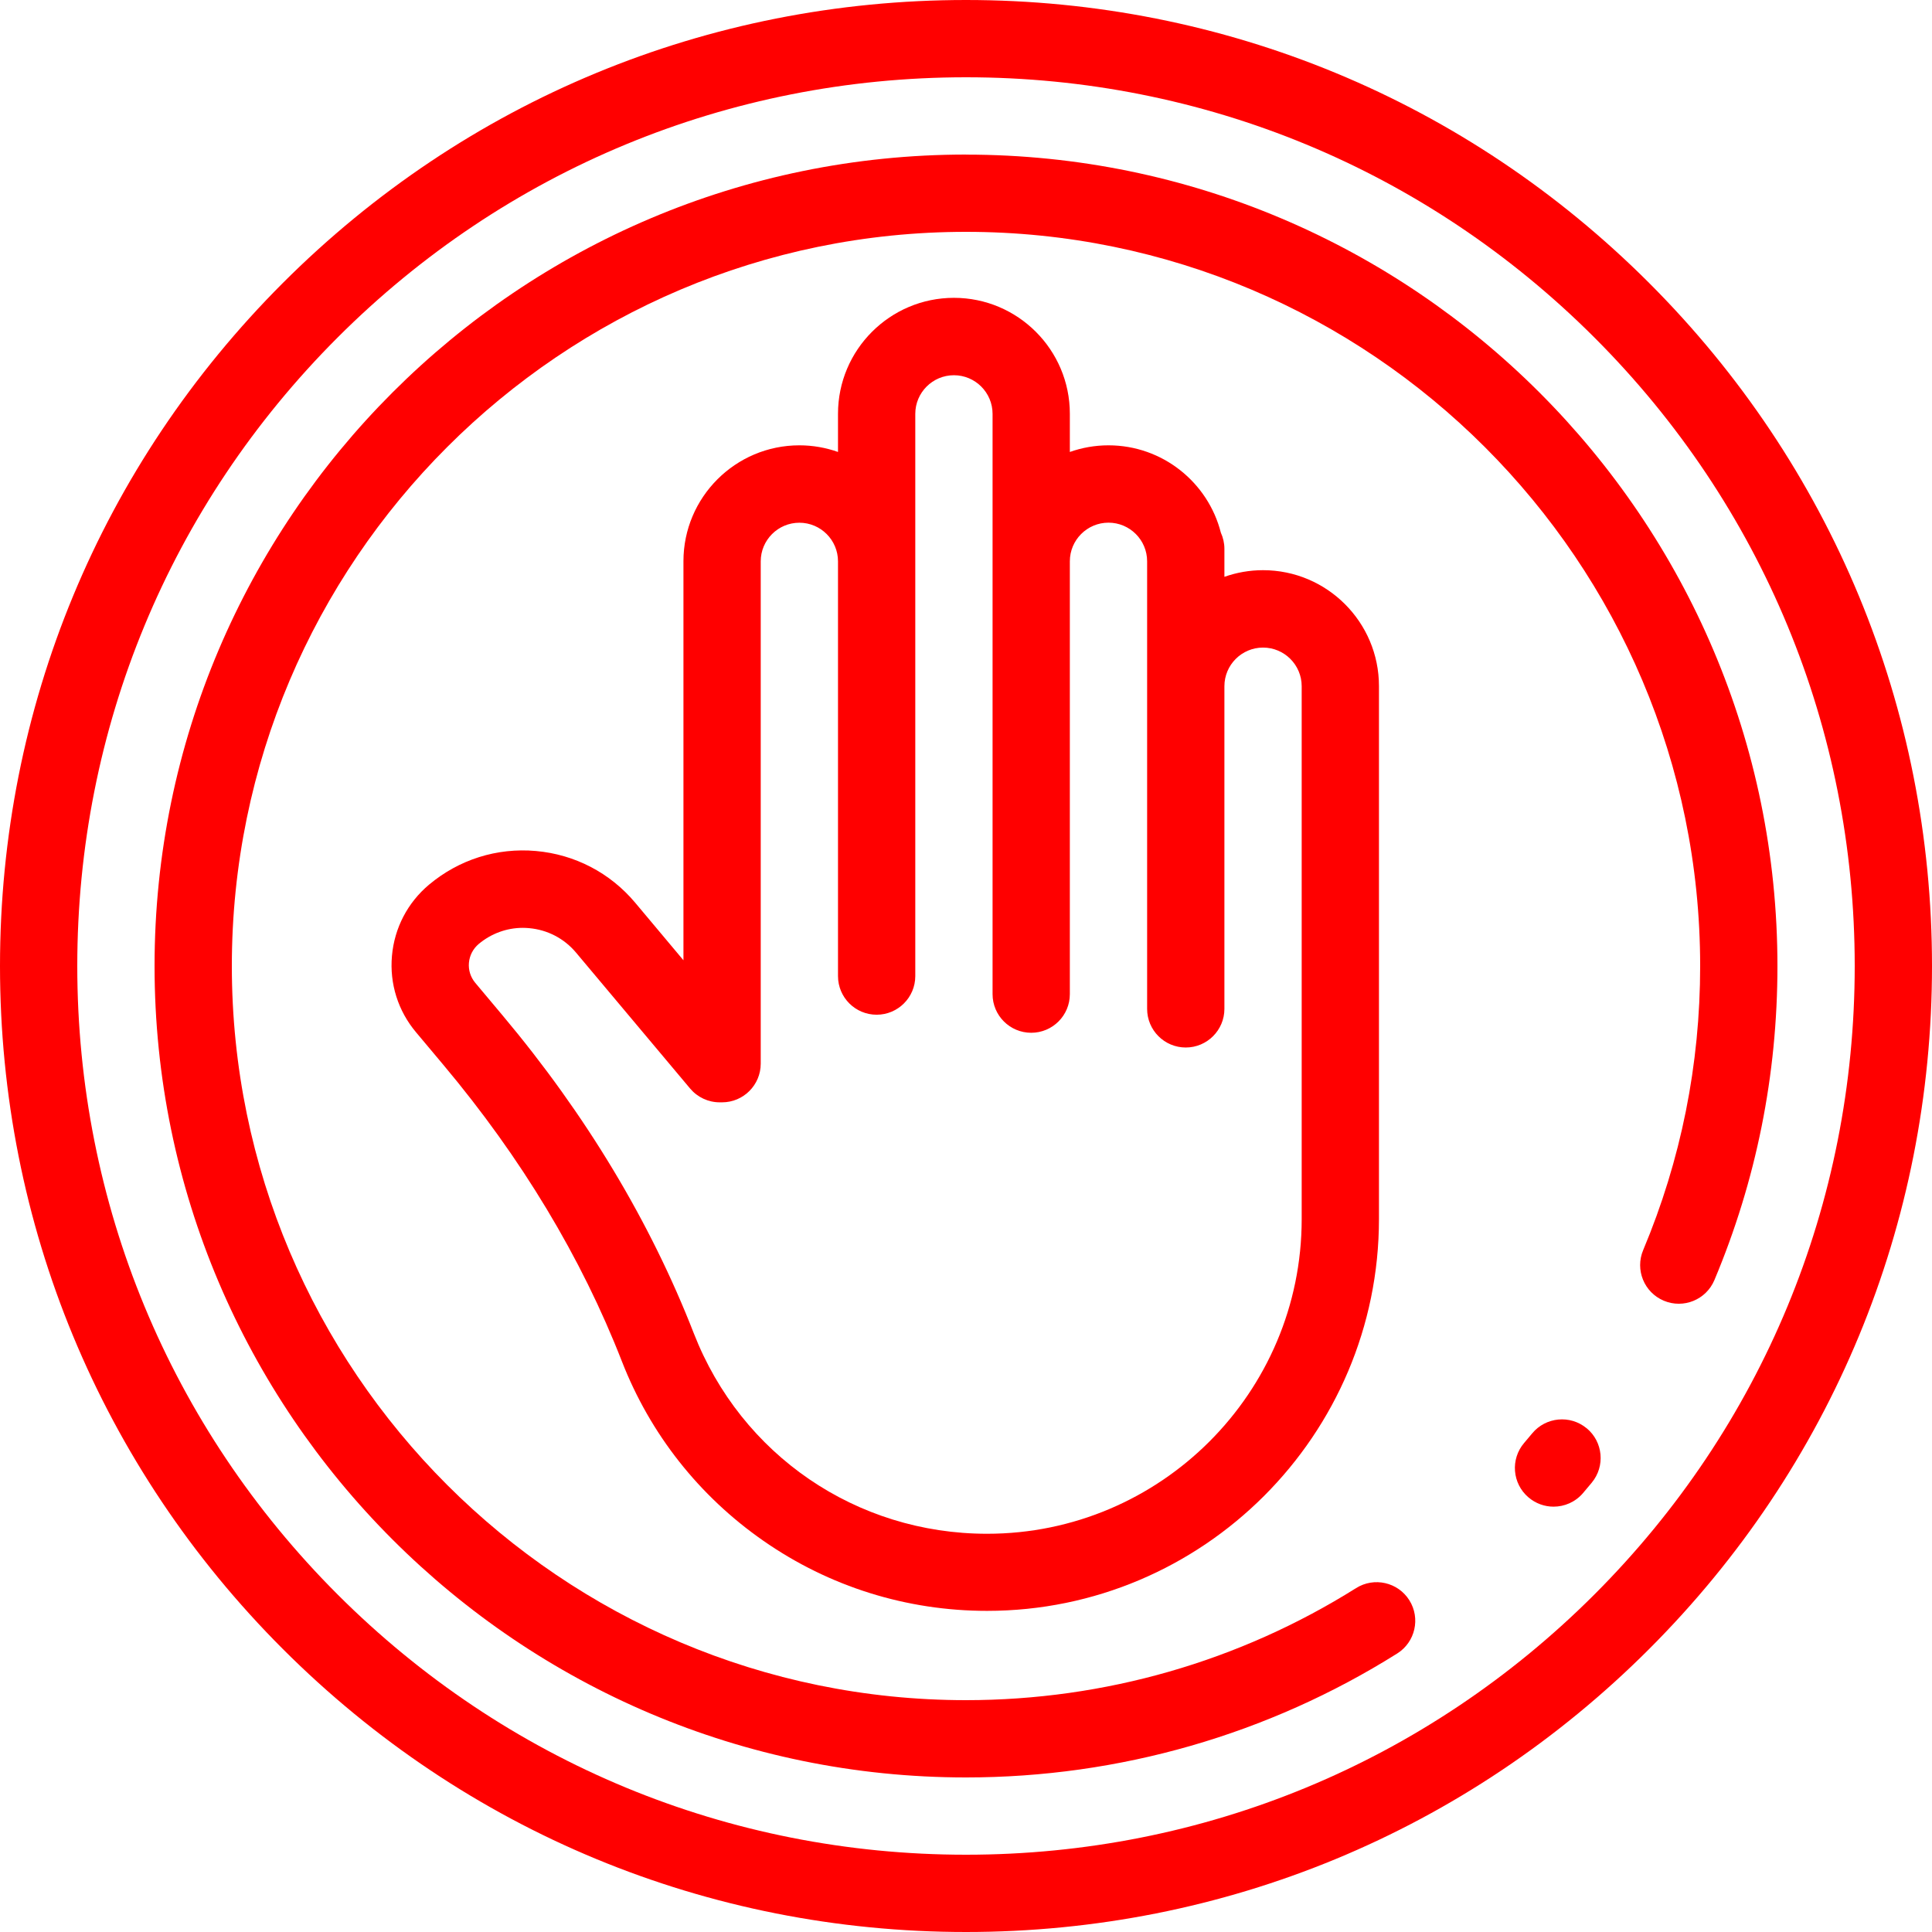
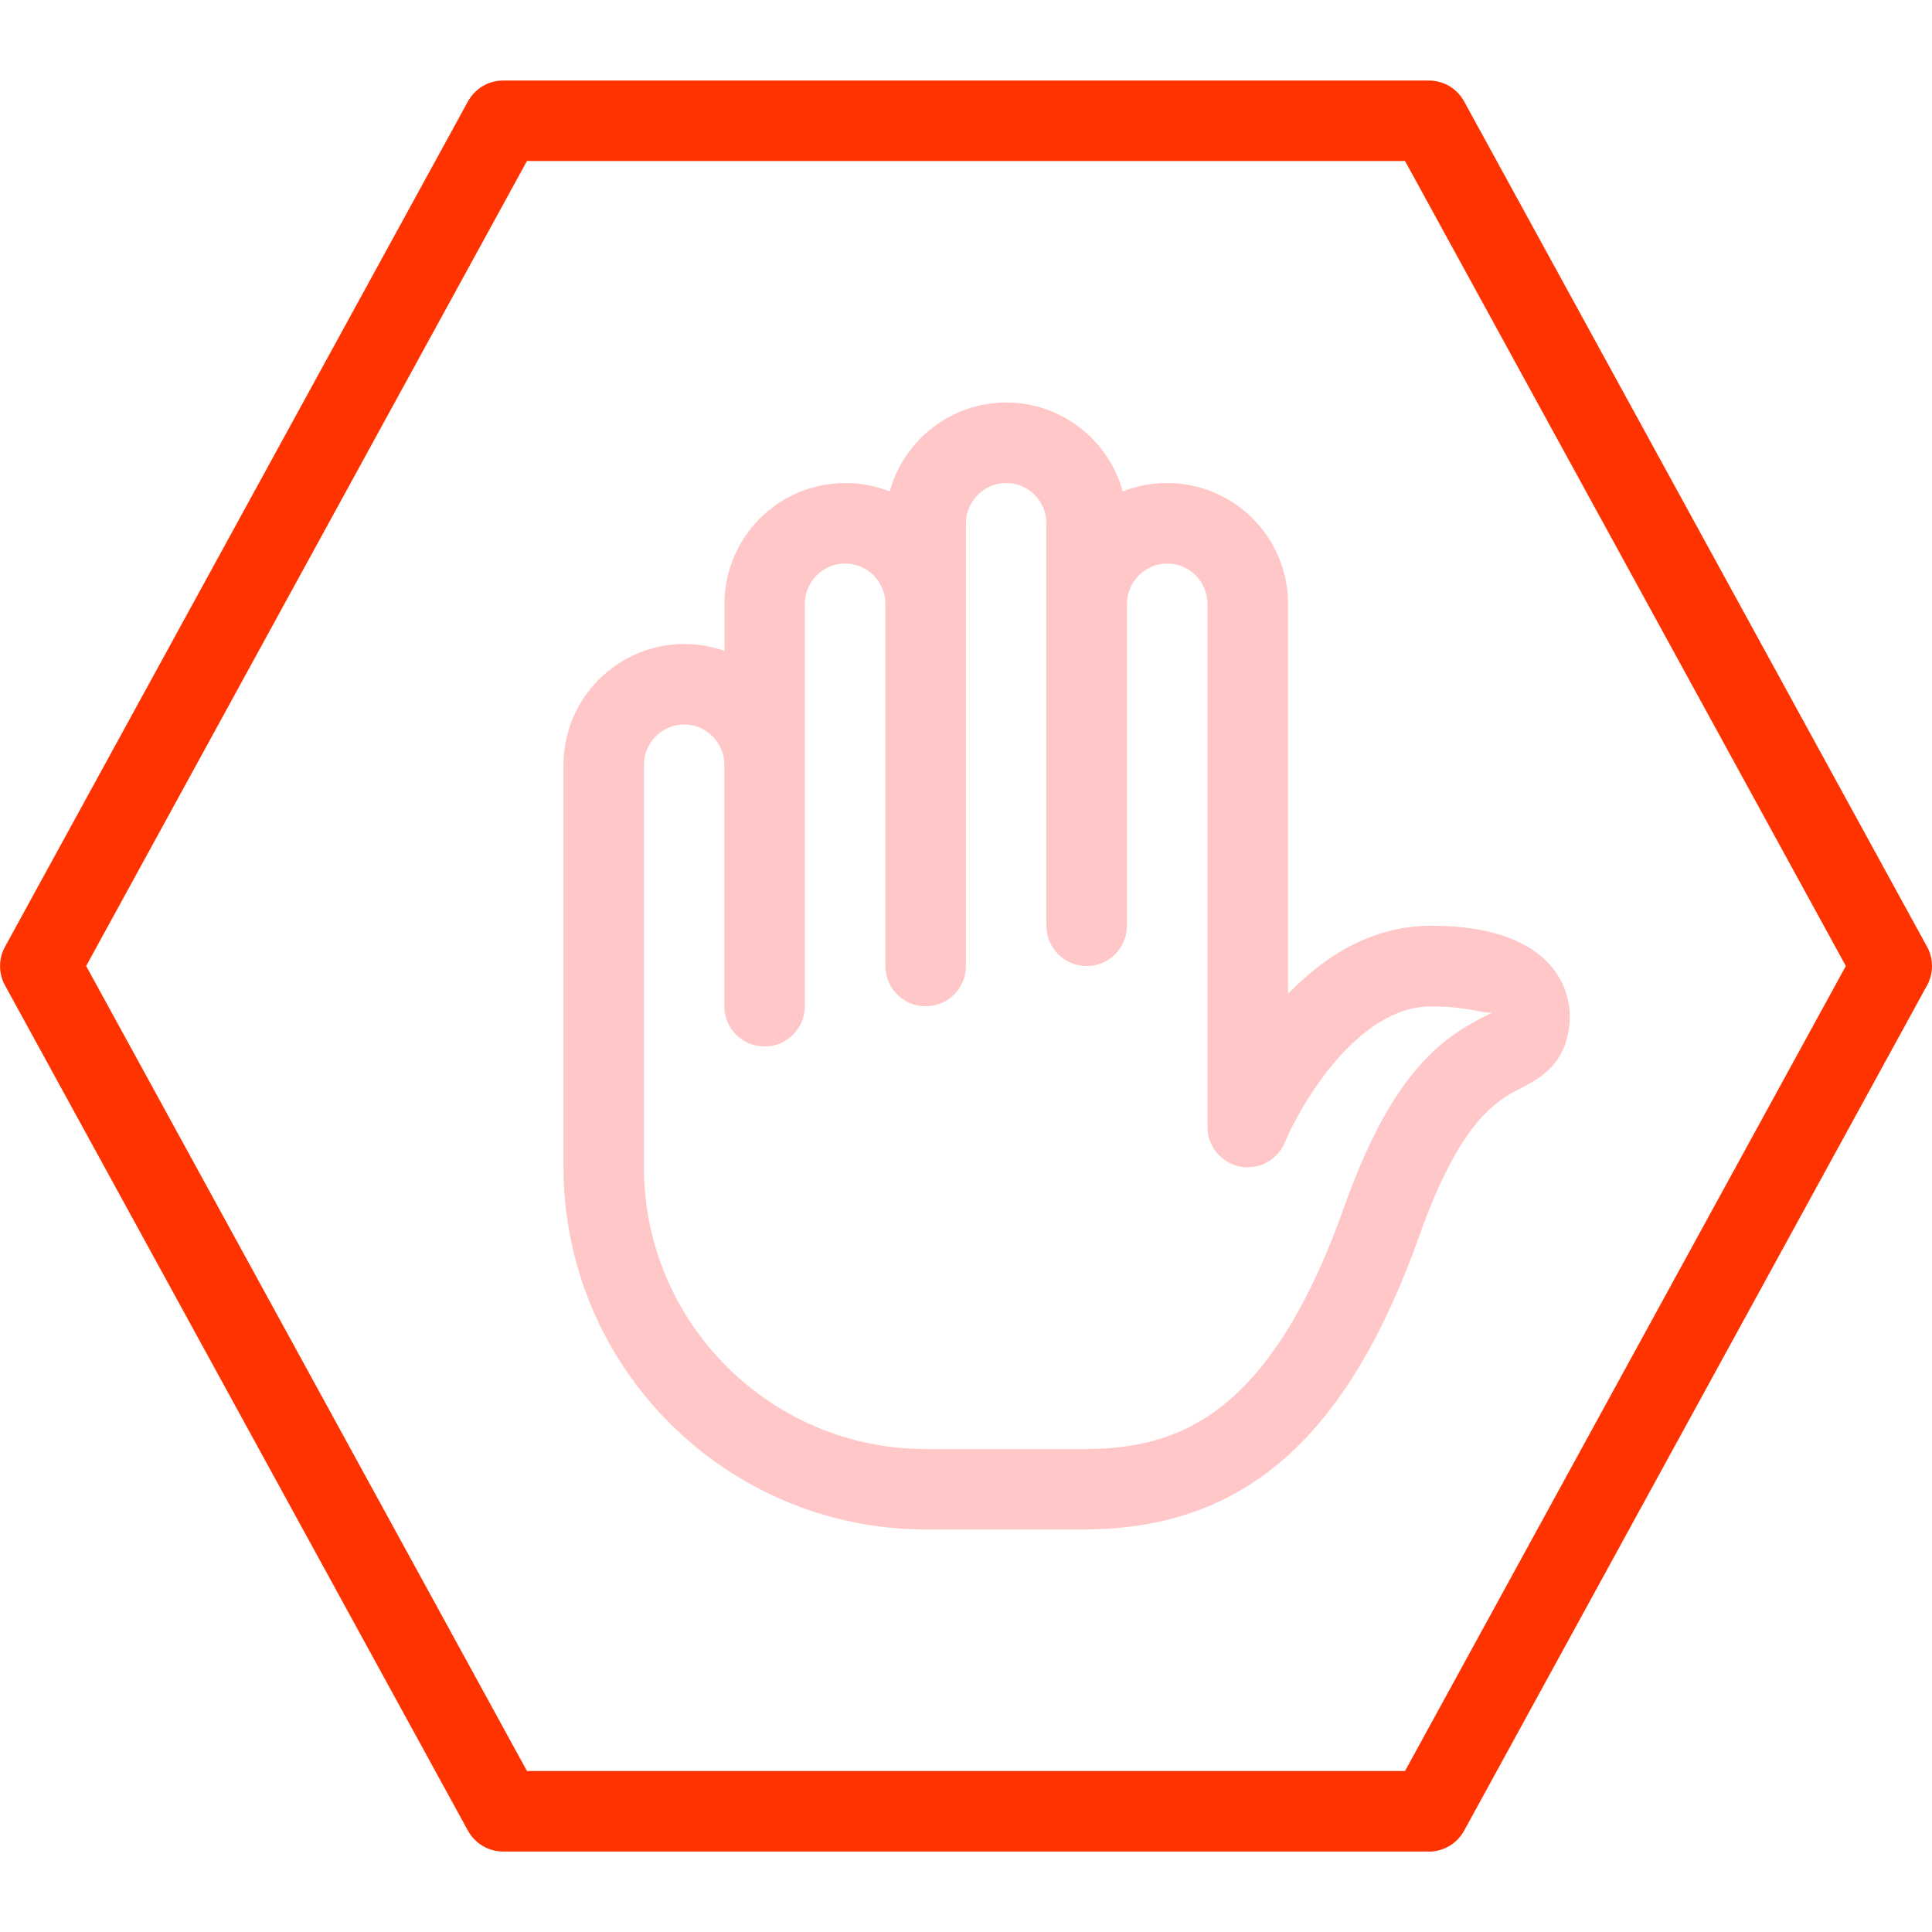
<svg xmlns="http://www.w3.org/2000/svg" version="1.1" width="32" height="32" viewBox="0 0 32 32">
-   <path fill="#f00" d="M27.314 4.686c-3.022-3.022-7.040-4.686-11.314-4.686s-8.292 1.664-11.314 4.686c-3.022 3.022-4.686 7.040-4.686 11.314s1.664 8.292 4.686 11.314c3.022 3.022 7.040 4.686 11.314 4.686s8.292-1.664 11.314-4.686c3.022-3.022 4.686-7.040 4.686-11.314s-1.664-8.292-4.686-11.314zM26.409 26.409c-2.78 2.78-6.477 4.311-10.409 4.311s-7.628-1.531-10.409-4.311c-2.78-2.78-4.311-6.477-4.311-10.409s1.531-7.628 4.311-10.409c2.78-2.78 6.477-4.311 10.409-4.311s7.628 1.531 10.409 4.311c2.78 2.78 4.311 6.477 4.311 10.409s-1.531 7.628-4.311 10.409z" />
-   <path fill="#f00" d="M15.8 4.933c-1.059 0-1.92 0.861-1.92 1.92v0.633c-0.2-0.071-0.416-0.11-0.64-0.11-1.059 0-1.92 0.861-1.92 1.92v6.609l-0.799-0.953c-0.416-0.496-1.001-0.8-1.646-0.857s-1.273 0.142-1.769 0.558c-0.355 0.298-0.573 0.717-0.614 1.179s0.101 0.912 0.4 1.267l0.452 0.539c1.292 1.54 2.286 3.191 2.956 4.909 0.469 1.205 1.28 2.233 2.345 2.974 1.090 0.759 2.371 1.16 3.704 1.16 3.579 0 6.491-2.912 6.491-6.491v-8.826c0-1.059-0.861-1.92-1.92-1.92-0.224 0-0.44 0.039-0.64 0.11v-0.464c0-0.096-0.022-0.186-0.059-0.268-0.211-0.83-0.965-1.446-1.861-1.446-0.224 0-0.44 0.039-0.64 0.11v-0.633c0-1.059-0.861-1.92-1.92-1.92zM17.72 16.464v-7.167c0-0.353 0.287-0.64 0.64-0.64s0.64 0.287 0.64 0.64v7.413c0 0.354 0.287 0.64 0.64 0.64s0.64-0.287 0.64-0.64v-5.344c0-0.353 0.287-0.64 0.64-0.64s0.64 0.287 0.64 0.64v8.827c0 2.873-2.337 5.211-5.211 5.211-2.164 0-4.071-1.303-4.857-3.319-0.72-1.848-1.786-3.62-3.168-5.267l-0.452-0.539c-0.078-0.093-0.116-0.212-0.105-0.333s0.068-0.231 0.161-0.31c0.208-0.174 0.465-0.268 0.733-0.268 0.034 0 0.068 0.002 0.102 0.005 0.304 0.027 0.58 0.17 0.777 0.404l1.89 2.252c0.122 0.145 0.301 0.229 0.49 0.229h0.040c0.353 0 0.64-0.287 0.64-0.64v-8.32c0-0.353 0.287-0.64 0.64-0.64s0.64 0.287 0.64 0.64v6.869c0 0.354 0.287 0.64 0.64 0.64s0.64-0.287 0.64-0.64v-9.312c0-0.353 0.287-0.64 0.64-0.64s0.64 0.287 0.64 0.64v9.611c0 0.354 0.287 0.64 0.64 0.64s0.64-0.286 0.64-0.64z" />
-   <path fill="#f00" d="M16 2.56c-7.411 0-13.44 6.029-13.44 13.44s6.029 13.44 13.44 13.44c2.535 0 5.005-0.71 7.142-2.053 0.299-0.188 0.389-0.583 0.201-0.882s-0.583-0.389-0.882-0.201c-1.933 1.214-4.167 1.856-6.461 1.856-6.705 0-12.16-5.455-12.16-12.16s5.455-12.16 12.16-12.16 12.16 5.455 12.16 12.16c0 1.632-0.318 3.215-0.944 4.706-0.137 0.326 0.016 0.701 0.342 0.838s0.701-0.016 0.838-0.342c0.693-1.649 1.044-3.399 1.044-5.201 0-7.411-6.029-13.44-13.44-13.44z" />
-   <path fill="#f00" d="M26.279 23.656c-0.272-0.225-0.676-0.187-0.901 0.085-0.044 0.053-0.088 0.106-0.133 0.158-0.23 0.269-0.198 0.673 0.071 0.902 0.121 0.103 0.268 0.154 0.416 0.154 0.181 0 0.36-0.076 0.487-0.224 0.049-0.058 0.098-0.116 0.146-0.174 0.225-0.272 0.187-0.676-0.085-0.901z" />
+   <path d="M23.667 30.667h-15.333c-0 0-0.001 0-0.001 0-0.25 0-0.468-0.139-0.581-0.343l-0.002-0.003-7.667-14c-0.052-0.092-0.082-0.203-0.082-0.32s0.030-0.228 0.084-0.323l-0.002 0.003 7.667-14c0.115-0.208 0.333-0.347 0.583-0.347 0 0 0.001 0 0.001 0h15.333c0.244 0 0.468 0.133 0.584 0.347l7.667 14c0.052 0.092 0.082 0.203 0.082 0.32s-0.030 0.228-0.084 0.323l0.002-0.003-7.667 14c-0.115 0.208-0.333 0.347-0.583 0.347-0 0-0.001 0-0.001 0h0zM8.728 29.333h14.544l7.301-13.333-7.301-13.333h-14.544l-7.301 13.333 7.301 13.333z" fill="#F30" />
+   <path d="M18 25.333h-2.667c-3.312-0.004-5.996-2.688-6-6v-6.667c0.002-1.104 0.898-1.999 2.002-1.999 0.238 0 0.466 0.042 0.678 0.118l-0.014-0.004v-0.781c0.002-1.105 0.898-1.999 2.003-1.999 0.264 0 0.517 0.051 0.748 0.144l-0.013-0.005c0.232-0.848 1.010-1.473 1.93-1.473s1.697 0.625 1.929 1.473c0.218-0.088 0.47-0.14 0.735-0.14 1.105 0 2.001 0.895 2.003 1.999v6.462c0.589-0.611 1.381-1.128 2.369-1.128 2.187 0 2.298 1.235 2.298 1.481 0 0.795-0.511 1.056-0.813 1.211-0.371 0.191-0.991 0.508-1.669 2.416-1.194 3.362-2.893 4.868-5.512 4.891l-0.005 0.001zM11.333 12c-0.368 0.001-0.665 0.299-0.667 0.667v6.667c0 2.573 2.093 4.667 4.667 4.667h2.664c1.482-0.013 3.023-0.508 4.264-4.003 0.789-2.223 1.61-2.796 2.316-3.157 0.059-0.029 0.112-0.053 0.153-0.084-0.085 0.068-0.352-0.088-1.028-0.088-1.217 0-2.16 1.628-2.42 2.253-0.104 0.244-0.342 0.412-0.62 0.412-0.045 0-0.089-0.004-0.131-0.013l0.004 0.001c-0.307-0.065-0.535-0.333-0.536-0.654v-8.667c-0.001-0.368-0.299-0.665-0.666-0.667h-0c-0.368 0.001-0.665 0.299-0.667 0.666v5.334c0 0.368-0.299 0.667-0.667 0.667s-0.667-0.299-0.667-0.667v-6.667c-0.001-0.368-0.299-0.665-0.666-0.667h-0c-0.368 0.001-0.666 0.299-0.667 0.667v7.333c0 0.368-0.298 0.667-0.667 0.667s-0.667-0.298-0.667-0.667v0-6c-0.001-0.368-0.299-0.665-0.667-0.667h-0c-0.368 0.001-0.665 0.299-0.667 0.666v6.667c0 0.368-0.299 0.667-0.667 0.667s-0.667-0.299-0.667-0.667v0-4c-0.001-0.368-0.299-0.666-0.666-0.667h-0z" fill="#FFC7C7" />
</svg>
